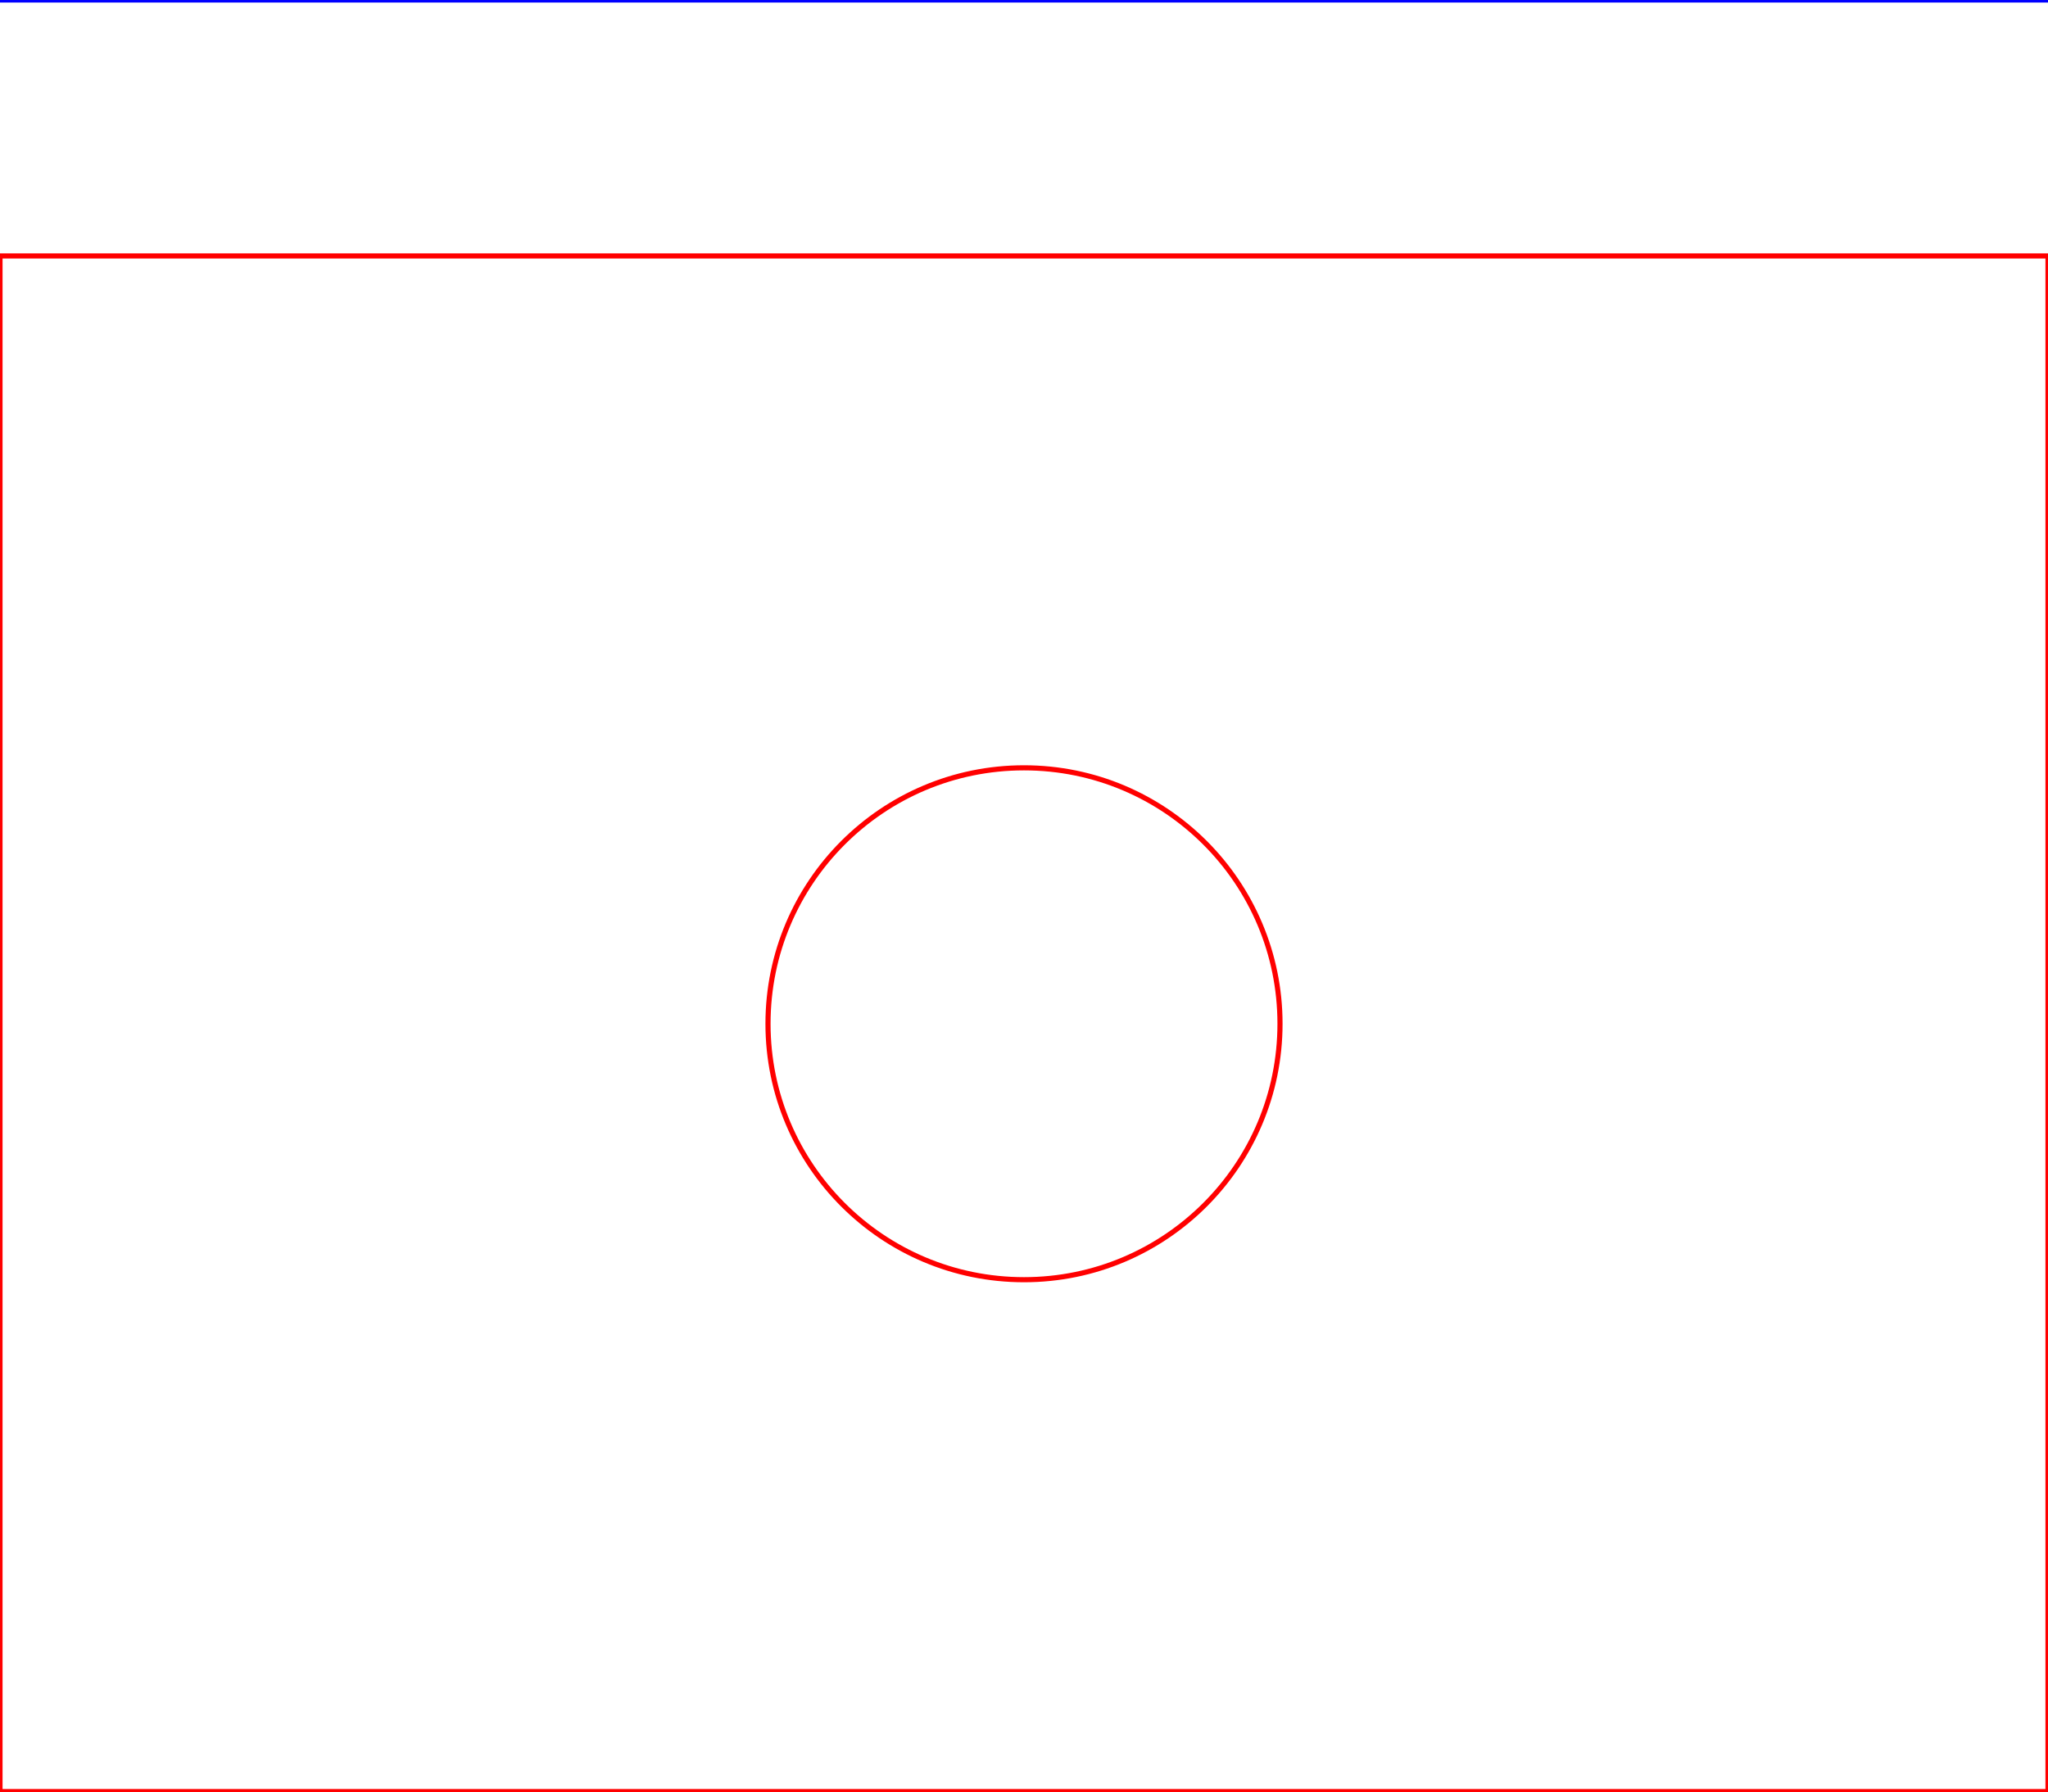
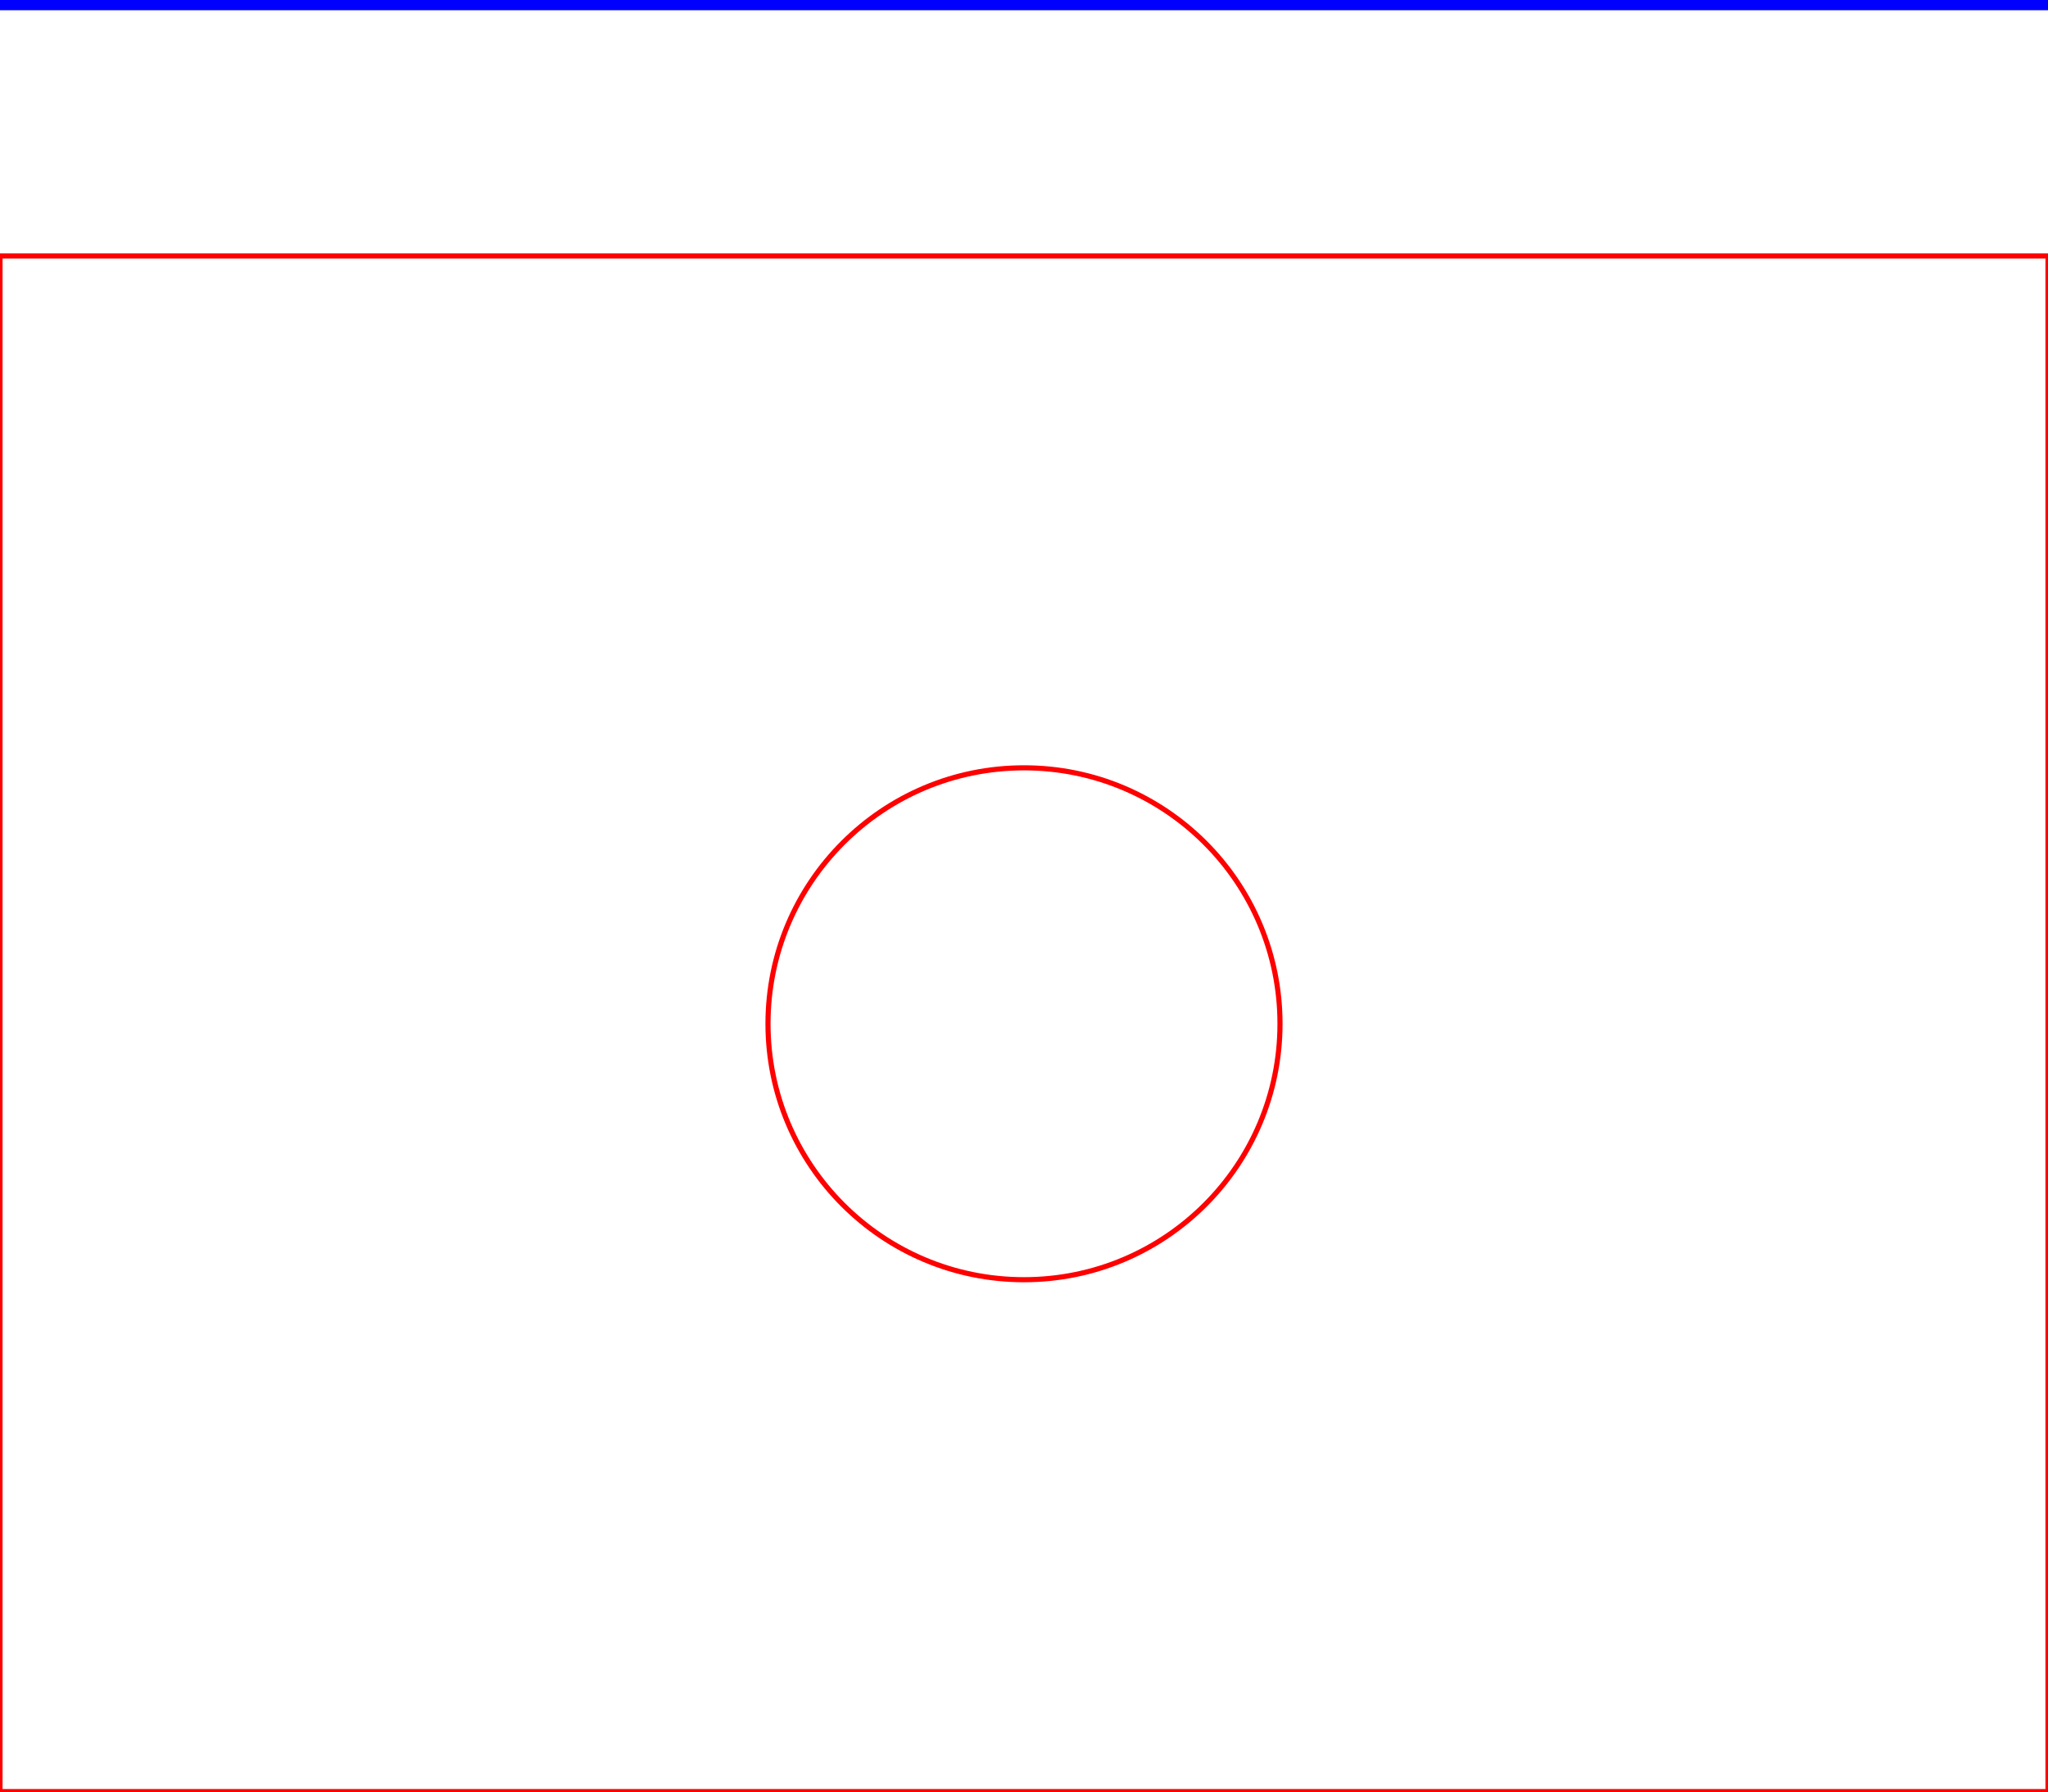
<svg xmlns="http://www.w3.org/2000/svg" version="1.1" width="40mm" height="35mm" viewBox="0 0 40 35">
  <g id="layer-1" data-name="Parts" data-operation="Cut">
    <circle fill="none" stroke="#ff0000" stroke-width="0.1" cx="20" cy="20" r="5" />
    <path fill="none" stroke="#ff0000" stroke-width="0.1" d="M 40 35 L 40 5 L 0 5 L 0 35 L 40 35 Z" />
  </g>
  <g id="layer-2" data-name="Marks" data-operation="Draw">
-     <path fill="none" stroke="#0000ff" stroke-width="0.1" d="M 40 0 L 0 0" />
+     <path fill="none" stroke="#0000ff" stroke-width="0.4" data-pen="1" d="M 40 0 L 0 0" />
  </g>
</svg>
